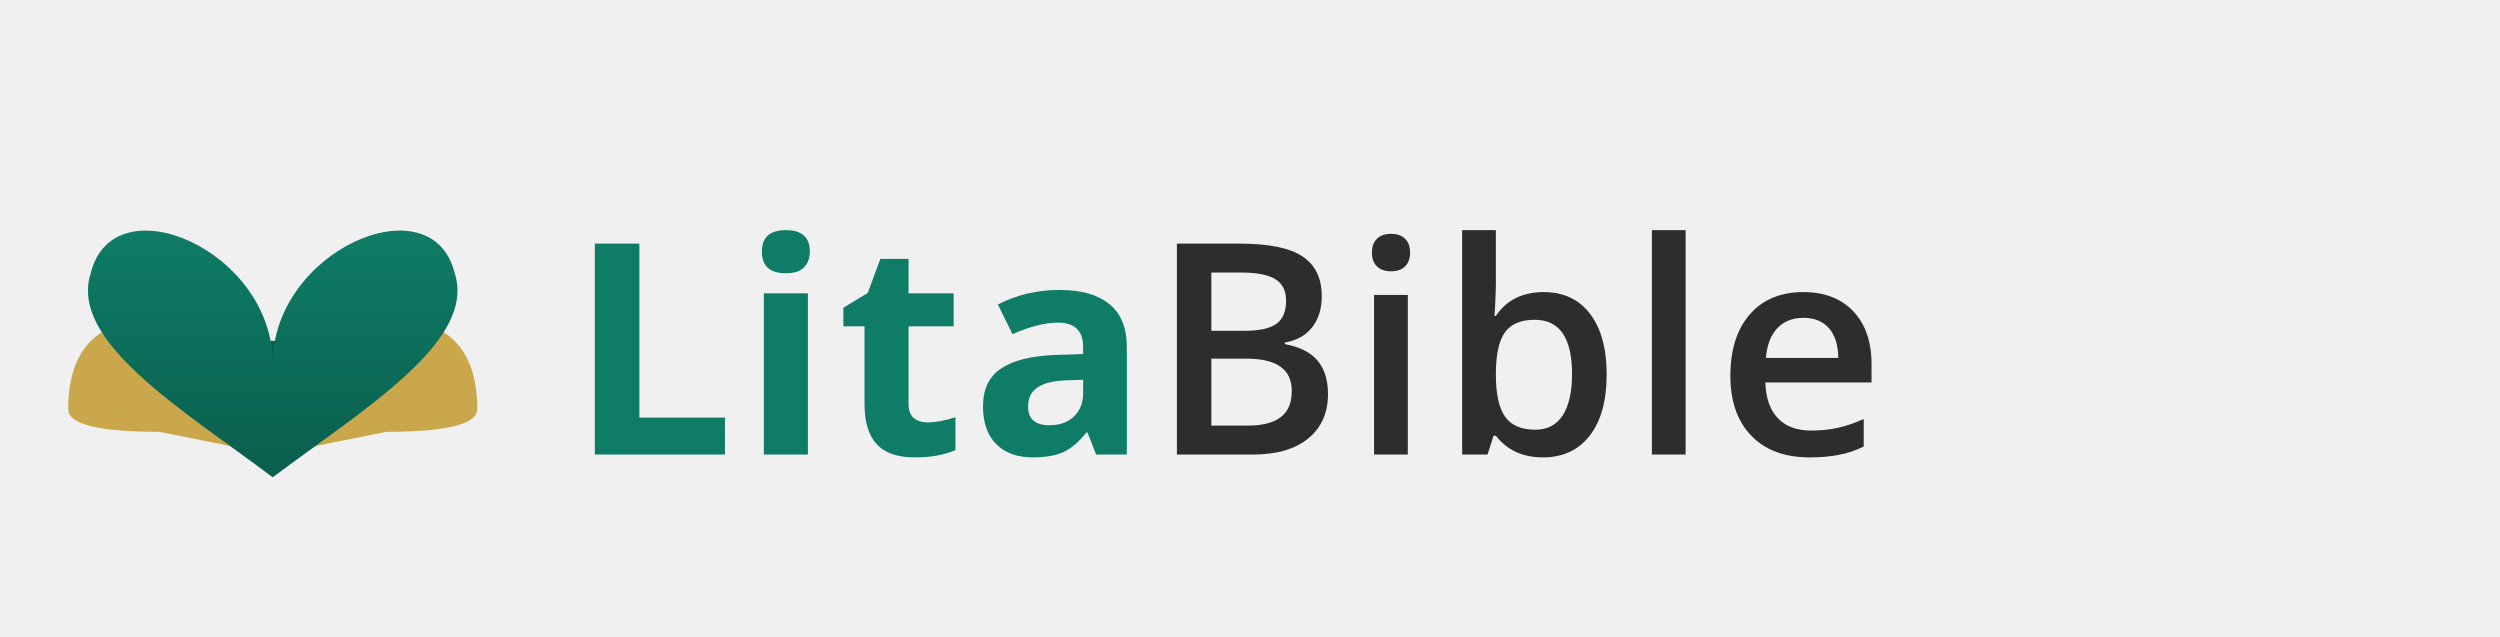
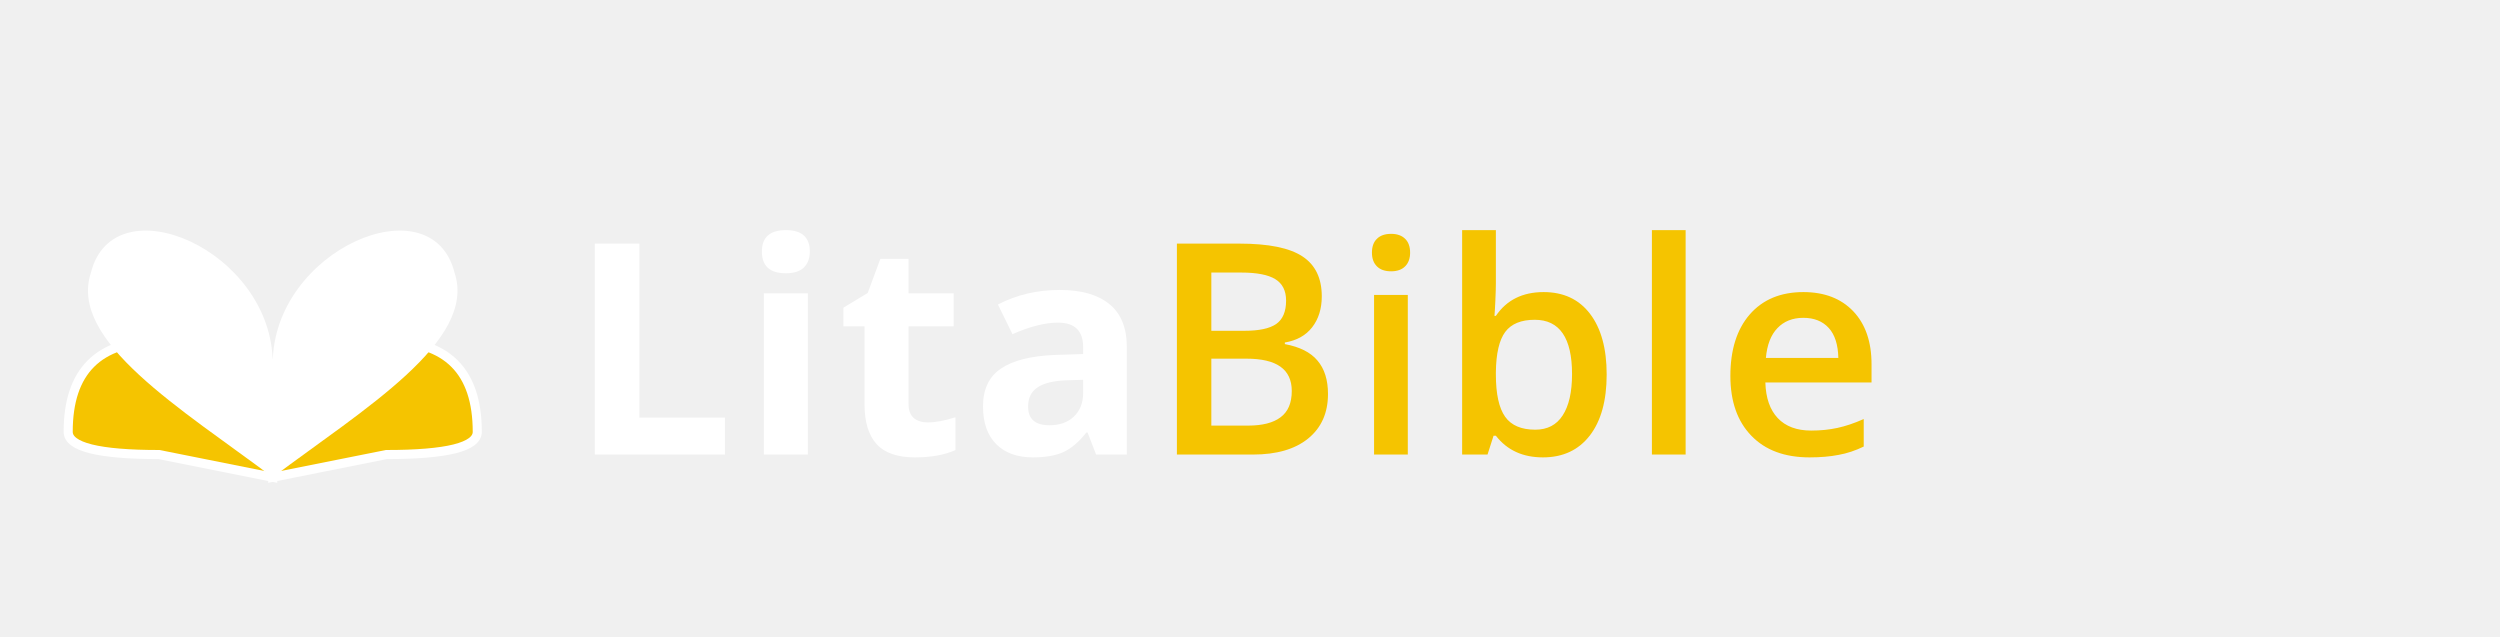
<svg xmlns="http://www.w3.org/2000/svg" viewBox="0 0 220 56" width="220" height="56" role="img" aria-label="LitaBible">
-   <defs>
-     <linearGradient id="heartgrad" x1="0" y1="0" x2="0" y2="1">
-       <stop offset="0%" stop-color="#0e7c66" />
-       <stop offset="100%" stop-color="#0a5e4d" />
-     </linearGradient>
-   </defs>
-   <g transform="translate(4,6)">
-     <path d="M2 30 Q2 22 10 22 L20 24 L20 34 L10 32 Q2 32 2 30 Z" fill="#c9a444" opacity="0.95" />
-     <path d="M38 30 Q38 22 30 22 L20 24 L20 34 L30 32 Q38 32 38 30 Z" fill="#c9a444" opacity="0.95" />
-     <path d="M20 24 L20 34" stroke="#0a5e4d" stroke-width="1.2" fill="none" />
-     <path d="M20 26 C20 16 6 10 4 18 C2 24 12 30 20 36 C28 30 38 24 36 18 C34 10 20 16 20 26 Z" fill="url(#heartgrad)" />
+   <g transform="translate(4,8)">
+     <path d="M2 30 Q2 22 10 22 L20 24 L20 34 L10 32 Q2 32 2 30 Z" fill="#f5c400" stroke="#ffffff" stroke-width="0.8" />
+     <path d="M38 30 Q38 22 30 22 L20 24 L20 34 L30 32 Q38 32 38 30 Z" fill="#f5c400" stroke="#ffffff" stroke-width="0.8" />
+     <line x1="20" y1="24" x2="20" y2="34" stroke="#ffffff" stroke-width="1.2" />
+     <path d="M20 24 C20 14 6 8 4 16 C2 22 12 28 20 34 C28 28 38 22 36 16 C34 8 20 14 20 24 Z" fill="#ffffff" />
  </g>
-   <text x="50" y="40" font-family="'Open Sans','Helvetica Neue',Arial,sans-serif" font-weight="700" font-size="26" letter-spacing="0.5" fill="#0e7c66">Lita<tspan fill="#2d2d2d" font-weight="600">Bible</tspan>
+   <text x="50" y="40" font-family="'Open Sans','Helvetica Neue',Arial,sans-serif" font-weight="700" font-size="26" letter-spacing="0.5" fill="#ffffff">Lita<tspan fill="#f5c400" font-weight="600">Bible</tspan>
  </text>
</svg>
